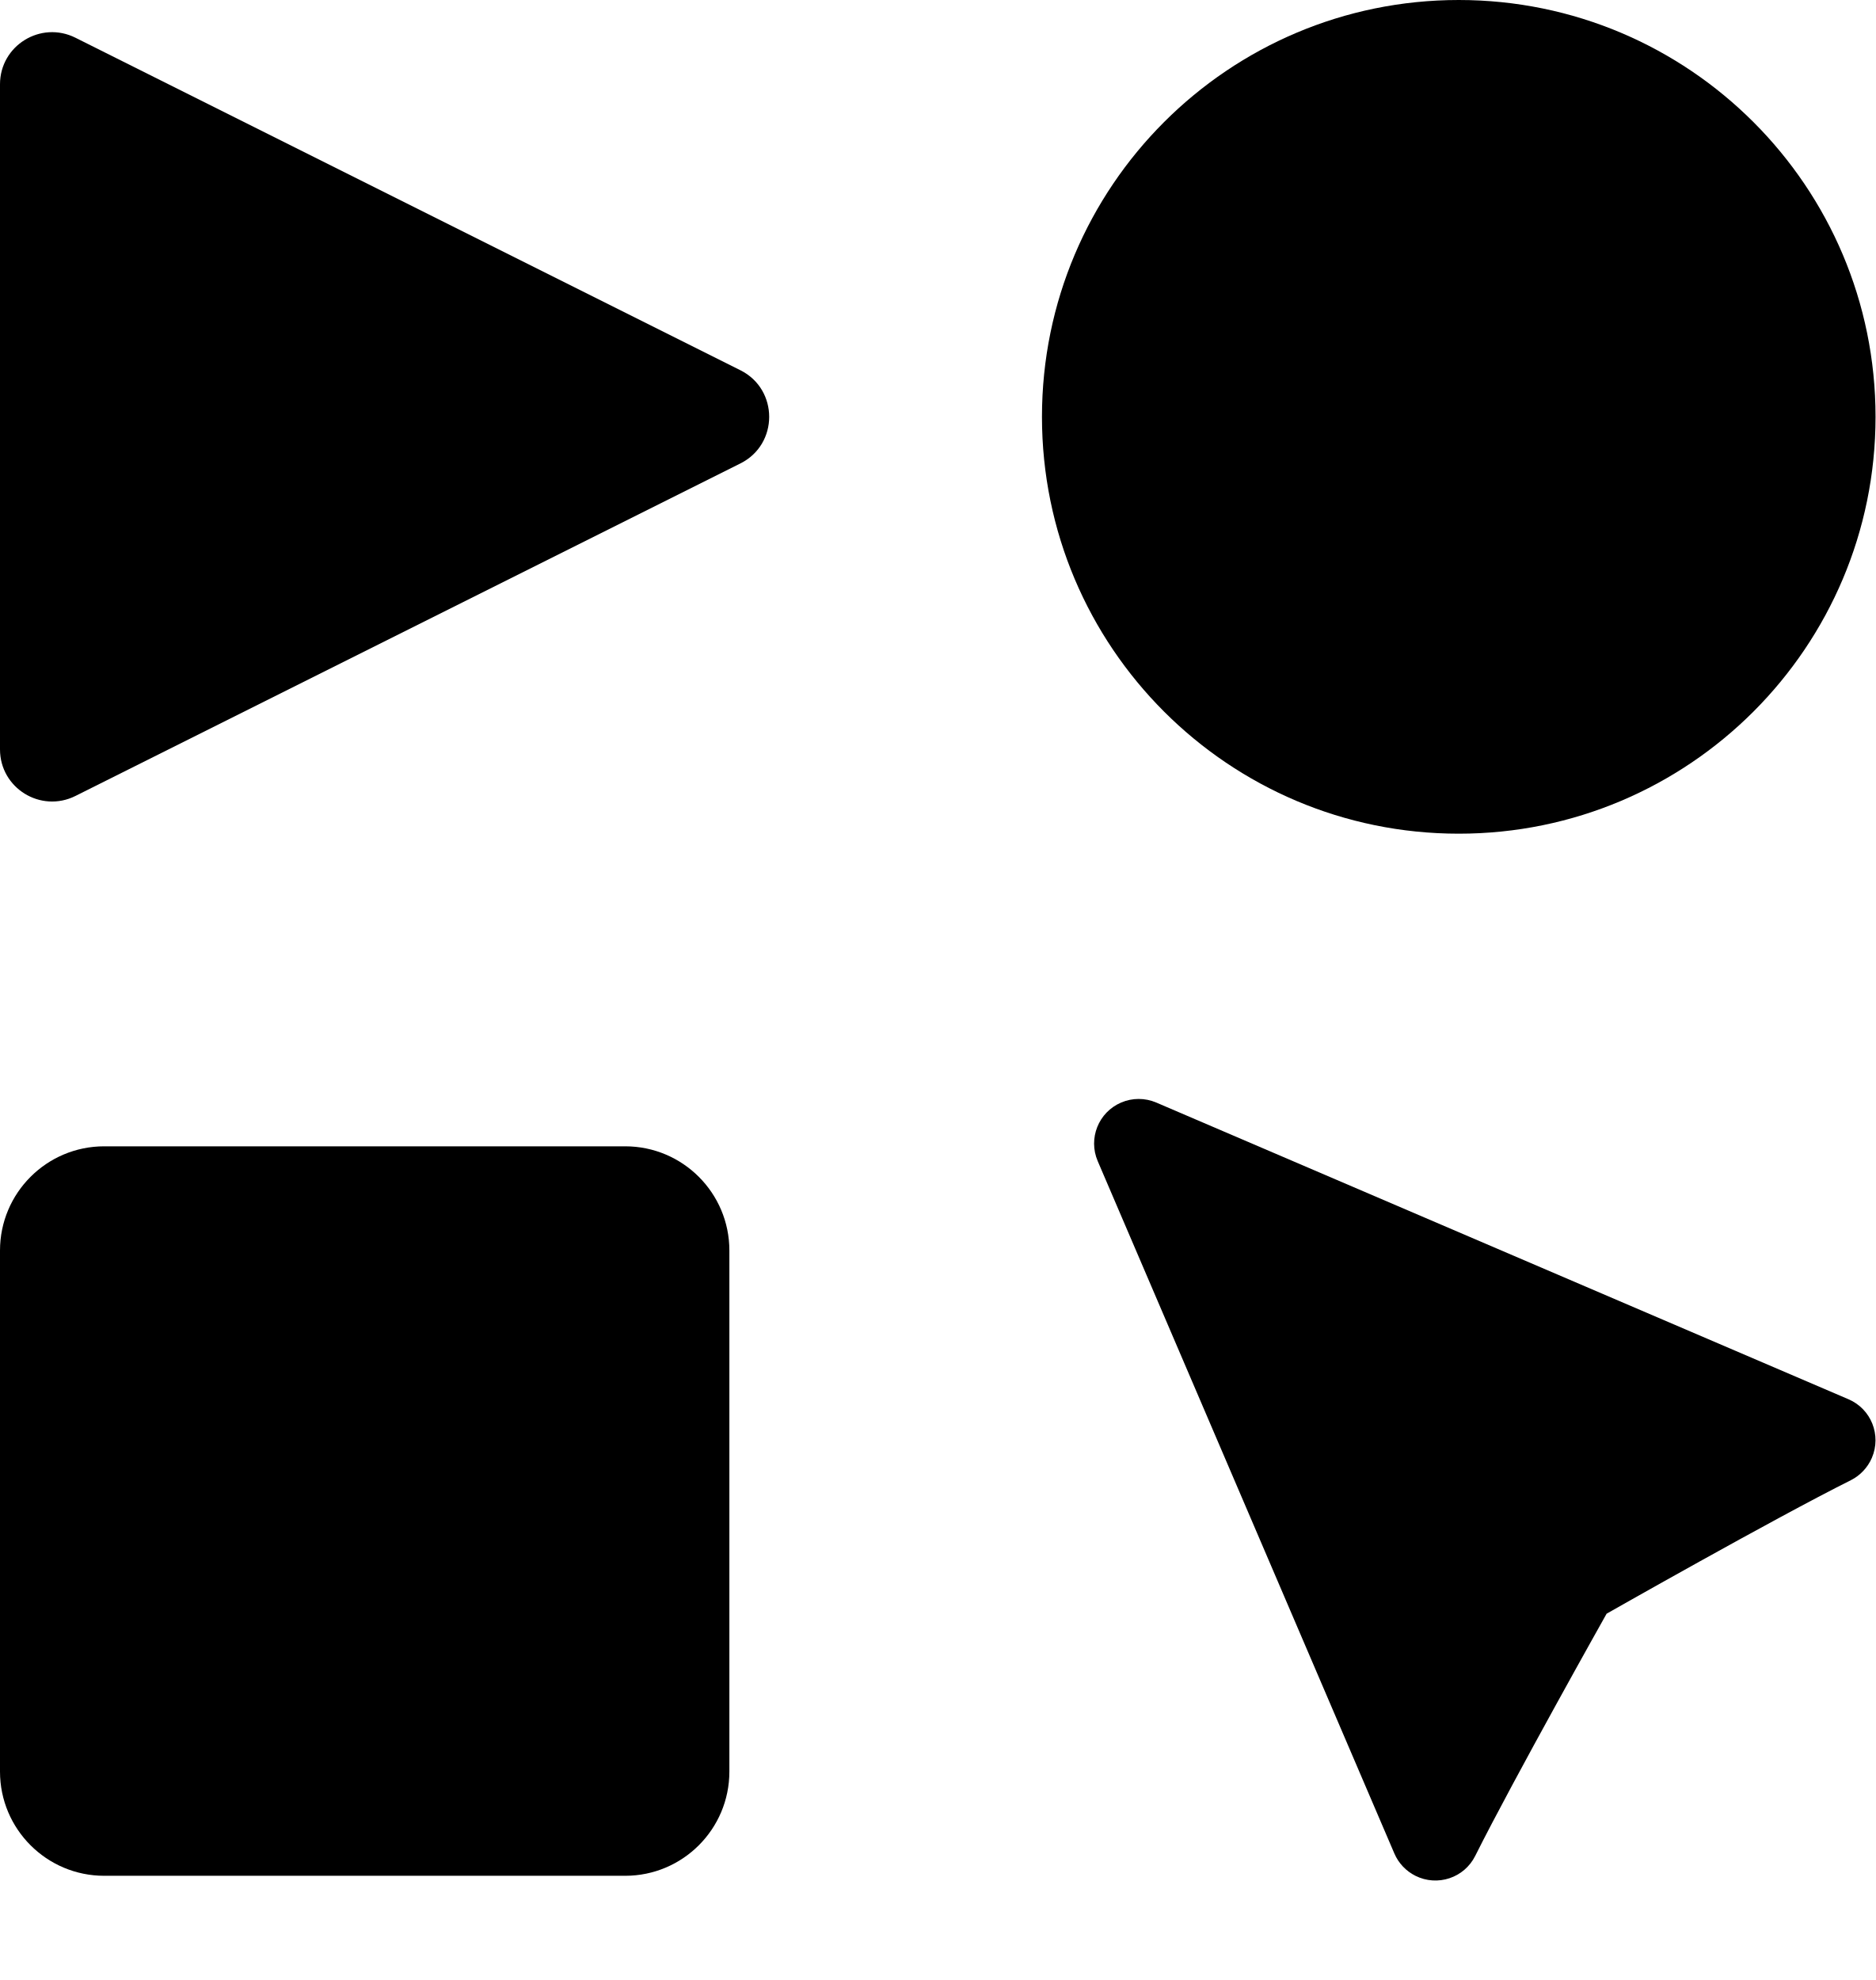
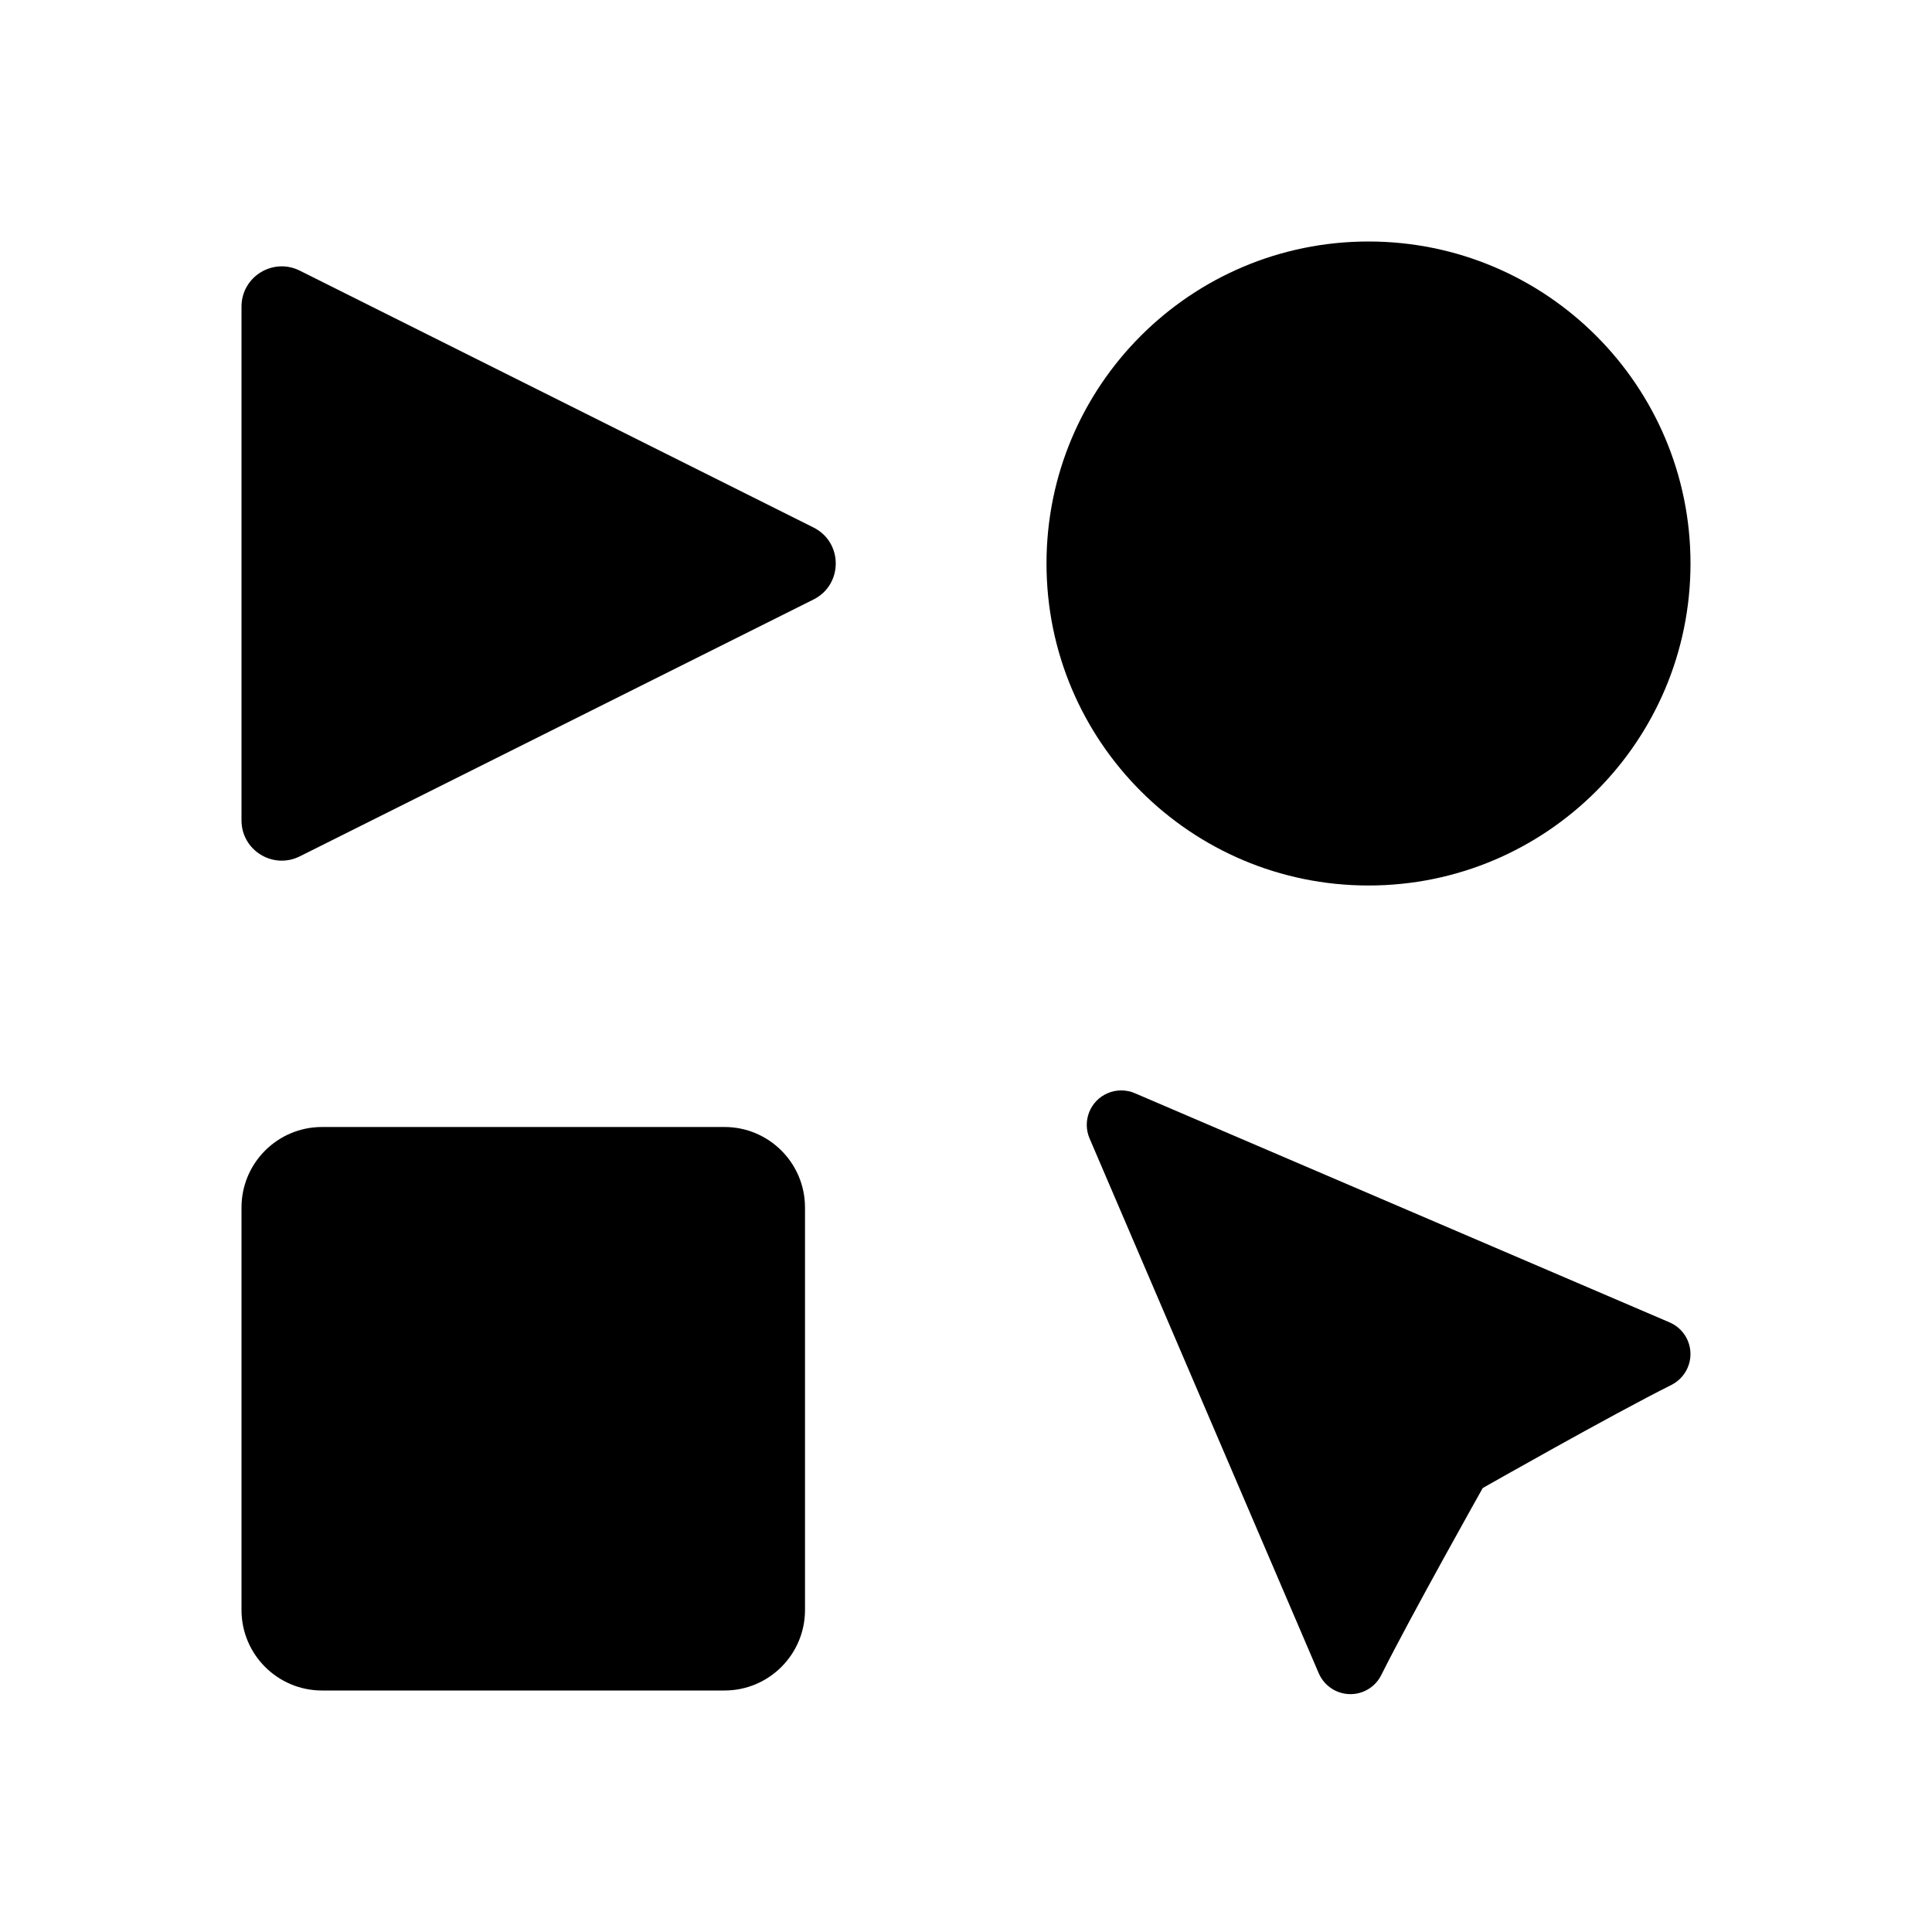
- <svg xmlns="http://www.w3.org/2000/svg" aria-label="integrated learning experience (ILX)" viewBox="0 0 18 19">
-   <path d="M18 4C18 6.209 16.209 8 14 8C11.791 8 10 6.209 10 4C10 1.791 11.791 0 14 0C16.209 0 18 1.791 18 4Z" />
-   <path d="M15.419 15.485C15.419 15.485 17.02 14.575 17.763 14.204C17.854 14.158 17.925 14.082 17.965 13.989C18.058 13.772 17.958 13.52 17.74 13.427L11.097 10.58C10.989 10.534 10.867 10.534 10.76 10.58C10.542 10.673 10.442 10.925 10.535 11.142L13.382 17.786C13.422 17.879 13.494 17.955 13.584 18C13.796 18.106 14.053 18.02 14.158 17.809C14.528 17.07 15.419 15.485 15.419 15.485Z" />
-   <path d="M0 0.809C0 0.437 0.391 0.196 0.724 0.362L7.106 3.553C7.474 3.737 7.474 4.263 7.106 4.447L0.724 7.638C0.391 7.804 0 7.563 0 7.191V0.809Z" />
-   <path d="M1 11C0.448 11 0 11.448 0 12V17C0 17.552 0.448 18 1 18H6C6.552 18 7 17.552 7 17V12C7 11.448 6.552 11 6 11H1Z" />
+ <svg xmlns="http://www.w3.org/2000/svg" aria-label="integrated learning experience (ILX)" viewBox="0 0 24 24">
+   <path d="M21 7C21 9.209 19.209 11 17 11C14.791 11 13 9.209 13 7C13 4.791 14.791 3 17 3C19.209 3 21 4.791 21 7Z" />
+   <path d="M18.419 18.485C18.419 18.485 20.02 17.575 20.763 17.204C20.854 17.158 20.925 17.082 20.965 16.989C21.058 16.772 20.958 16.52 20.74 16.427L14.097 13.58C13.989 13.534 13.867 13.534 13.76 13.58C13.542 13.673 13.442 13.925 13.535 14.142L16.382 20.786C16.422 20.879 16.494 20.955 16.584 21C16.796 21.106 17.053 21.02 17.158 20.809C17.528 20.07 18.419 18.485 18.419 18.485Z" />
+   <path d="M3 3.809C3 3.437 3.391 3.196 3.724 3.362L10.106 6.553C10.474 6.737 10.474 7.263 10.106 7.447L3.724 10.638C3.391 10.804 3 10.563 3 10.191V3.809Z" />
+   <path d="M4 14C3.448 14 3 14.448 3 15V20C3 20.552 3.448 21 4 21H9C9.552 21 10 20.552 10 20V15C10 14.448 9.552 14 9 14H4Z" />
</svg>
